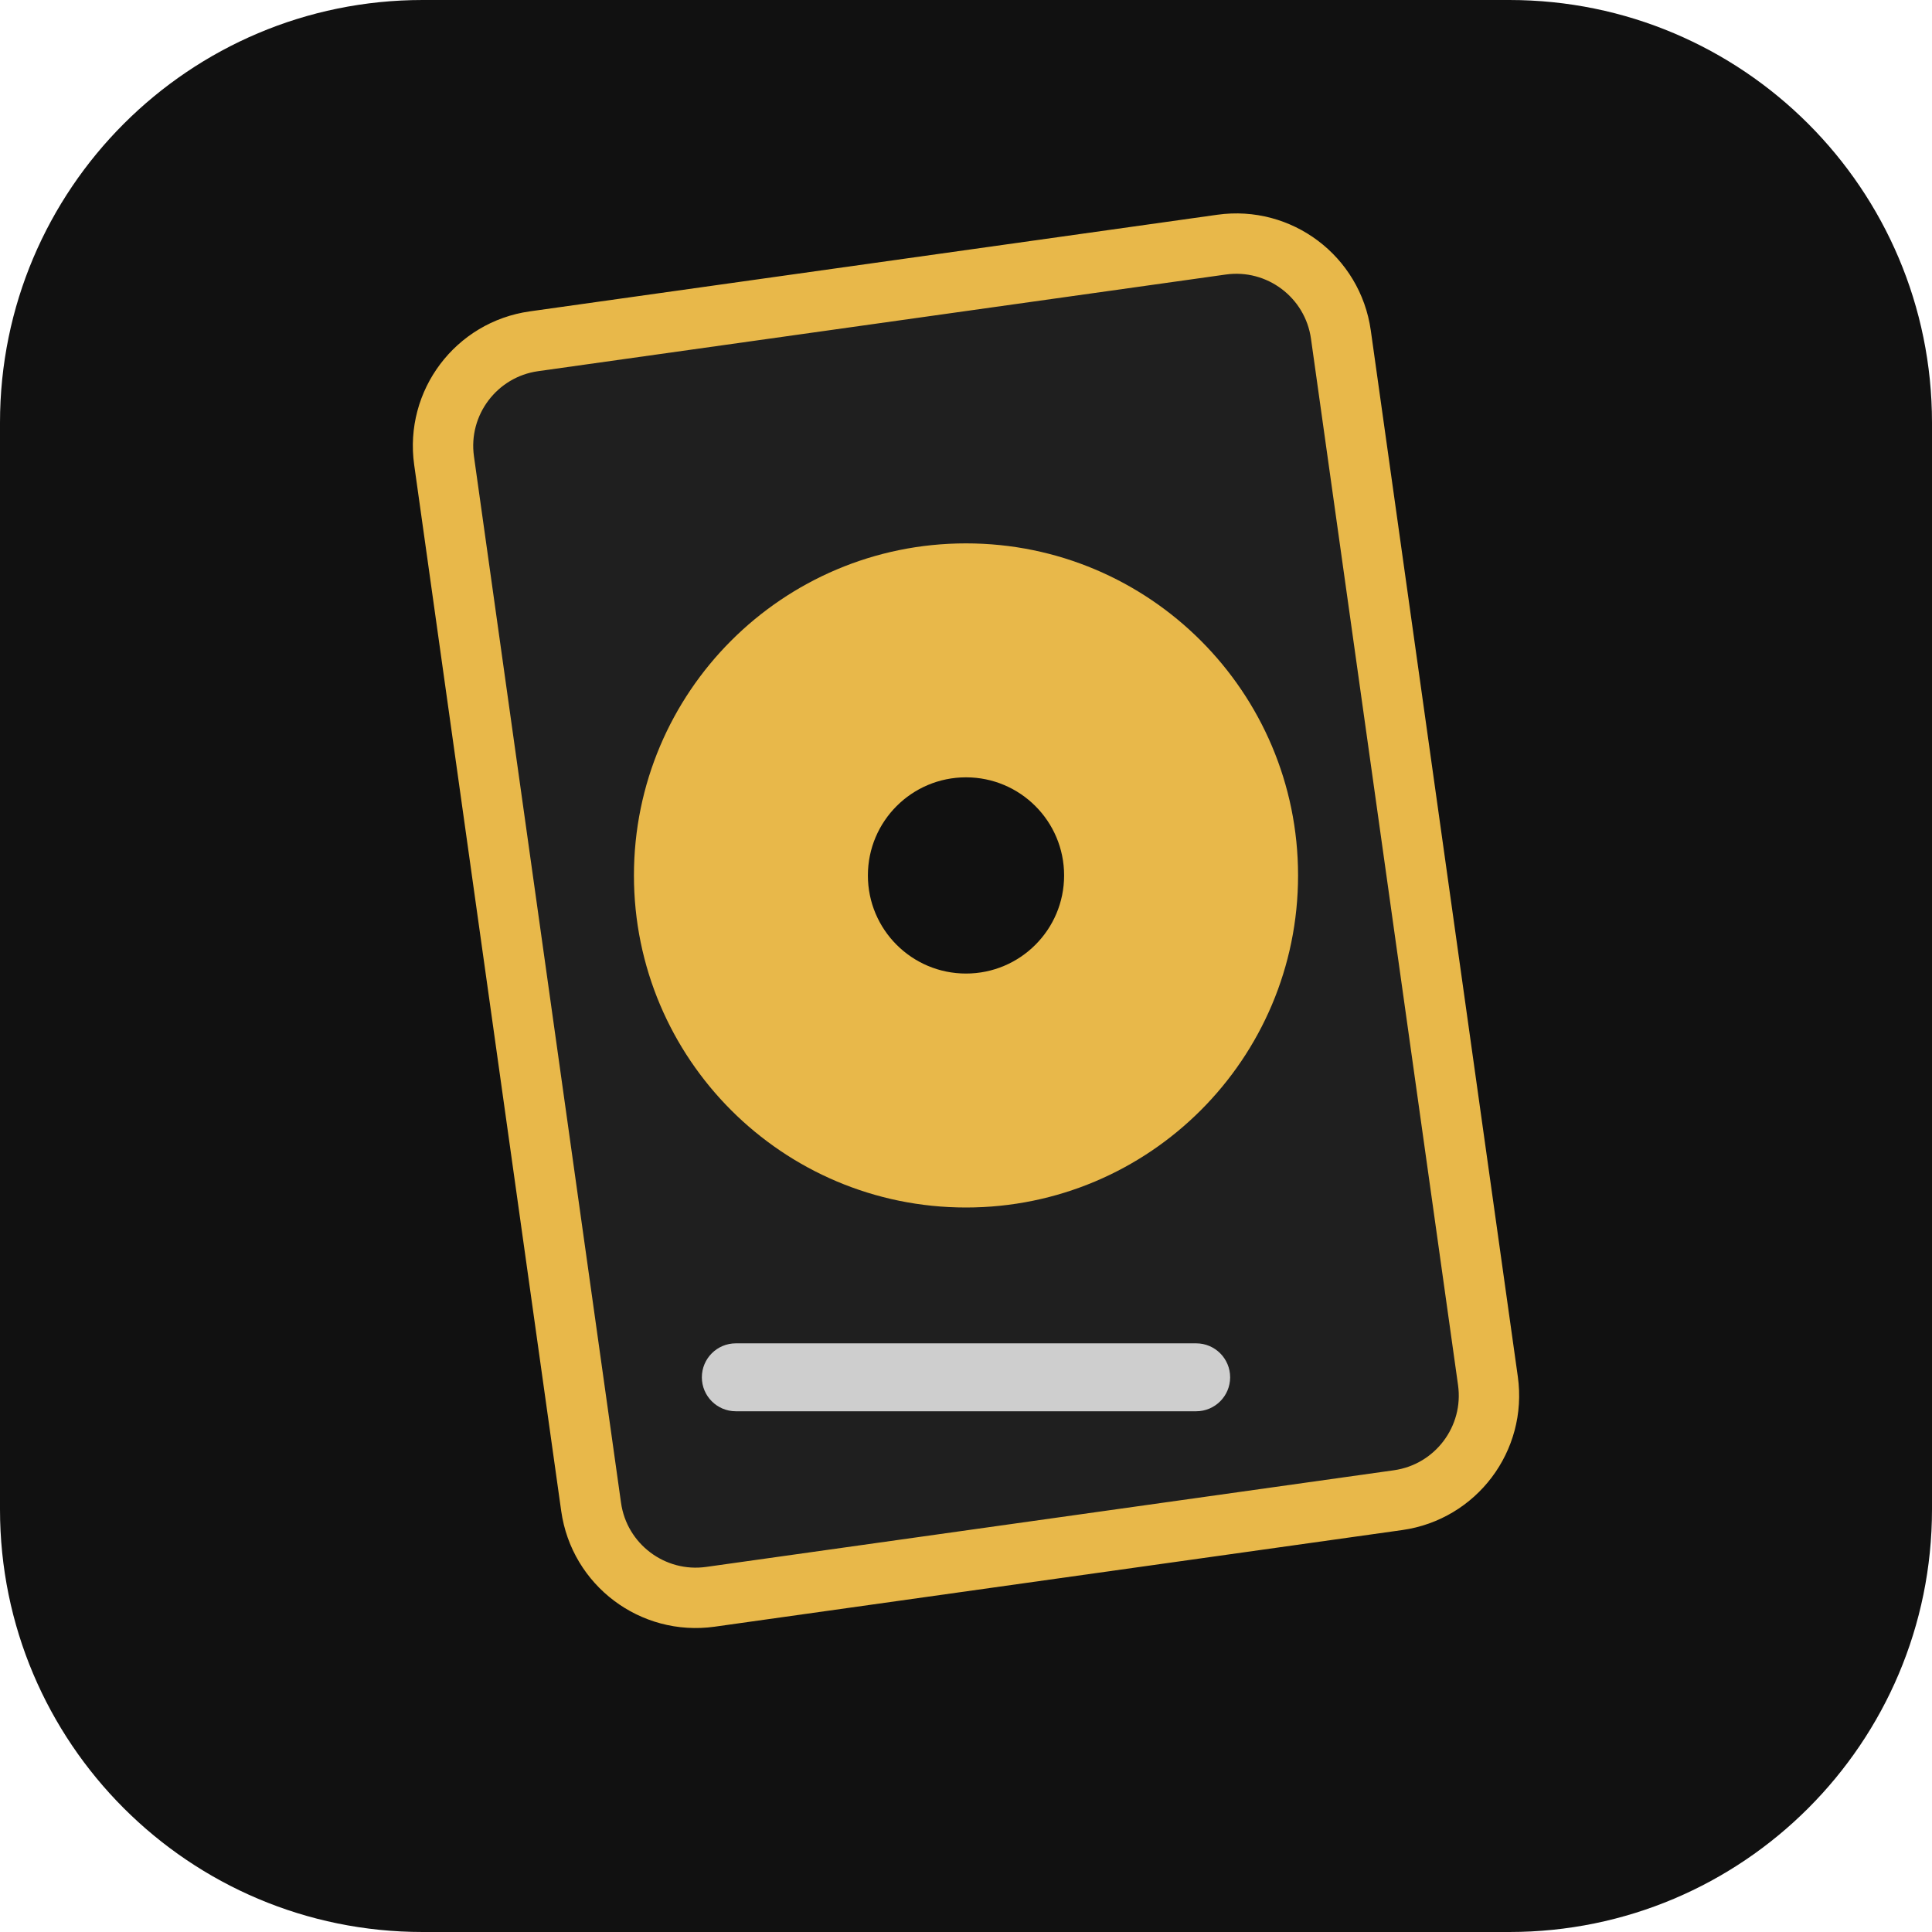
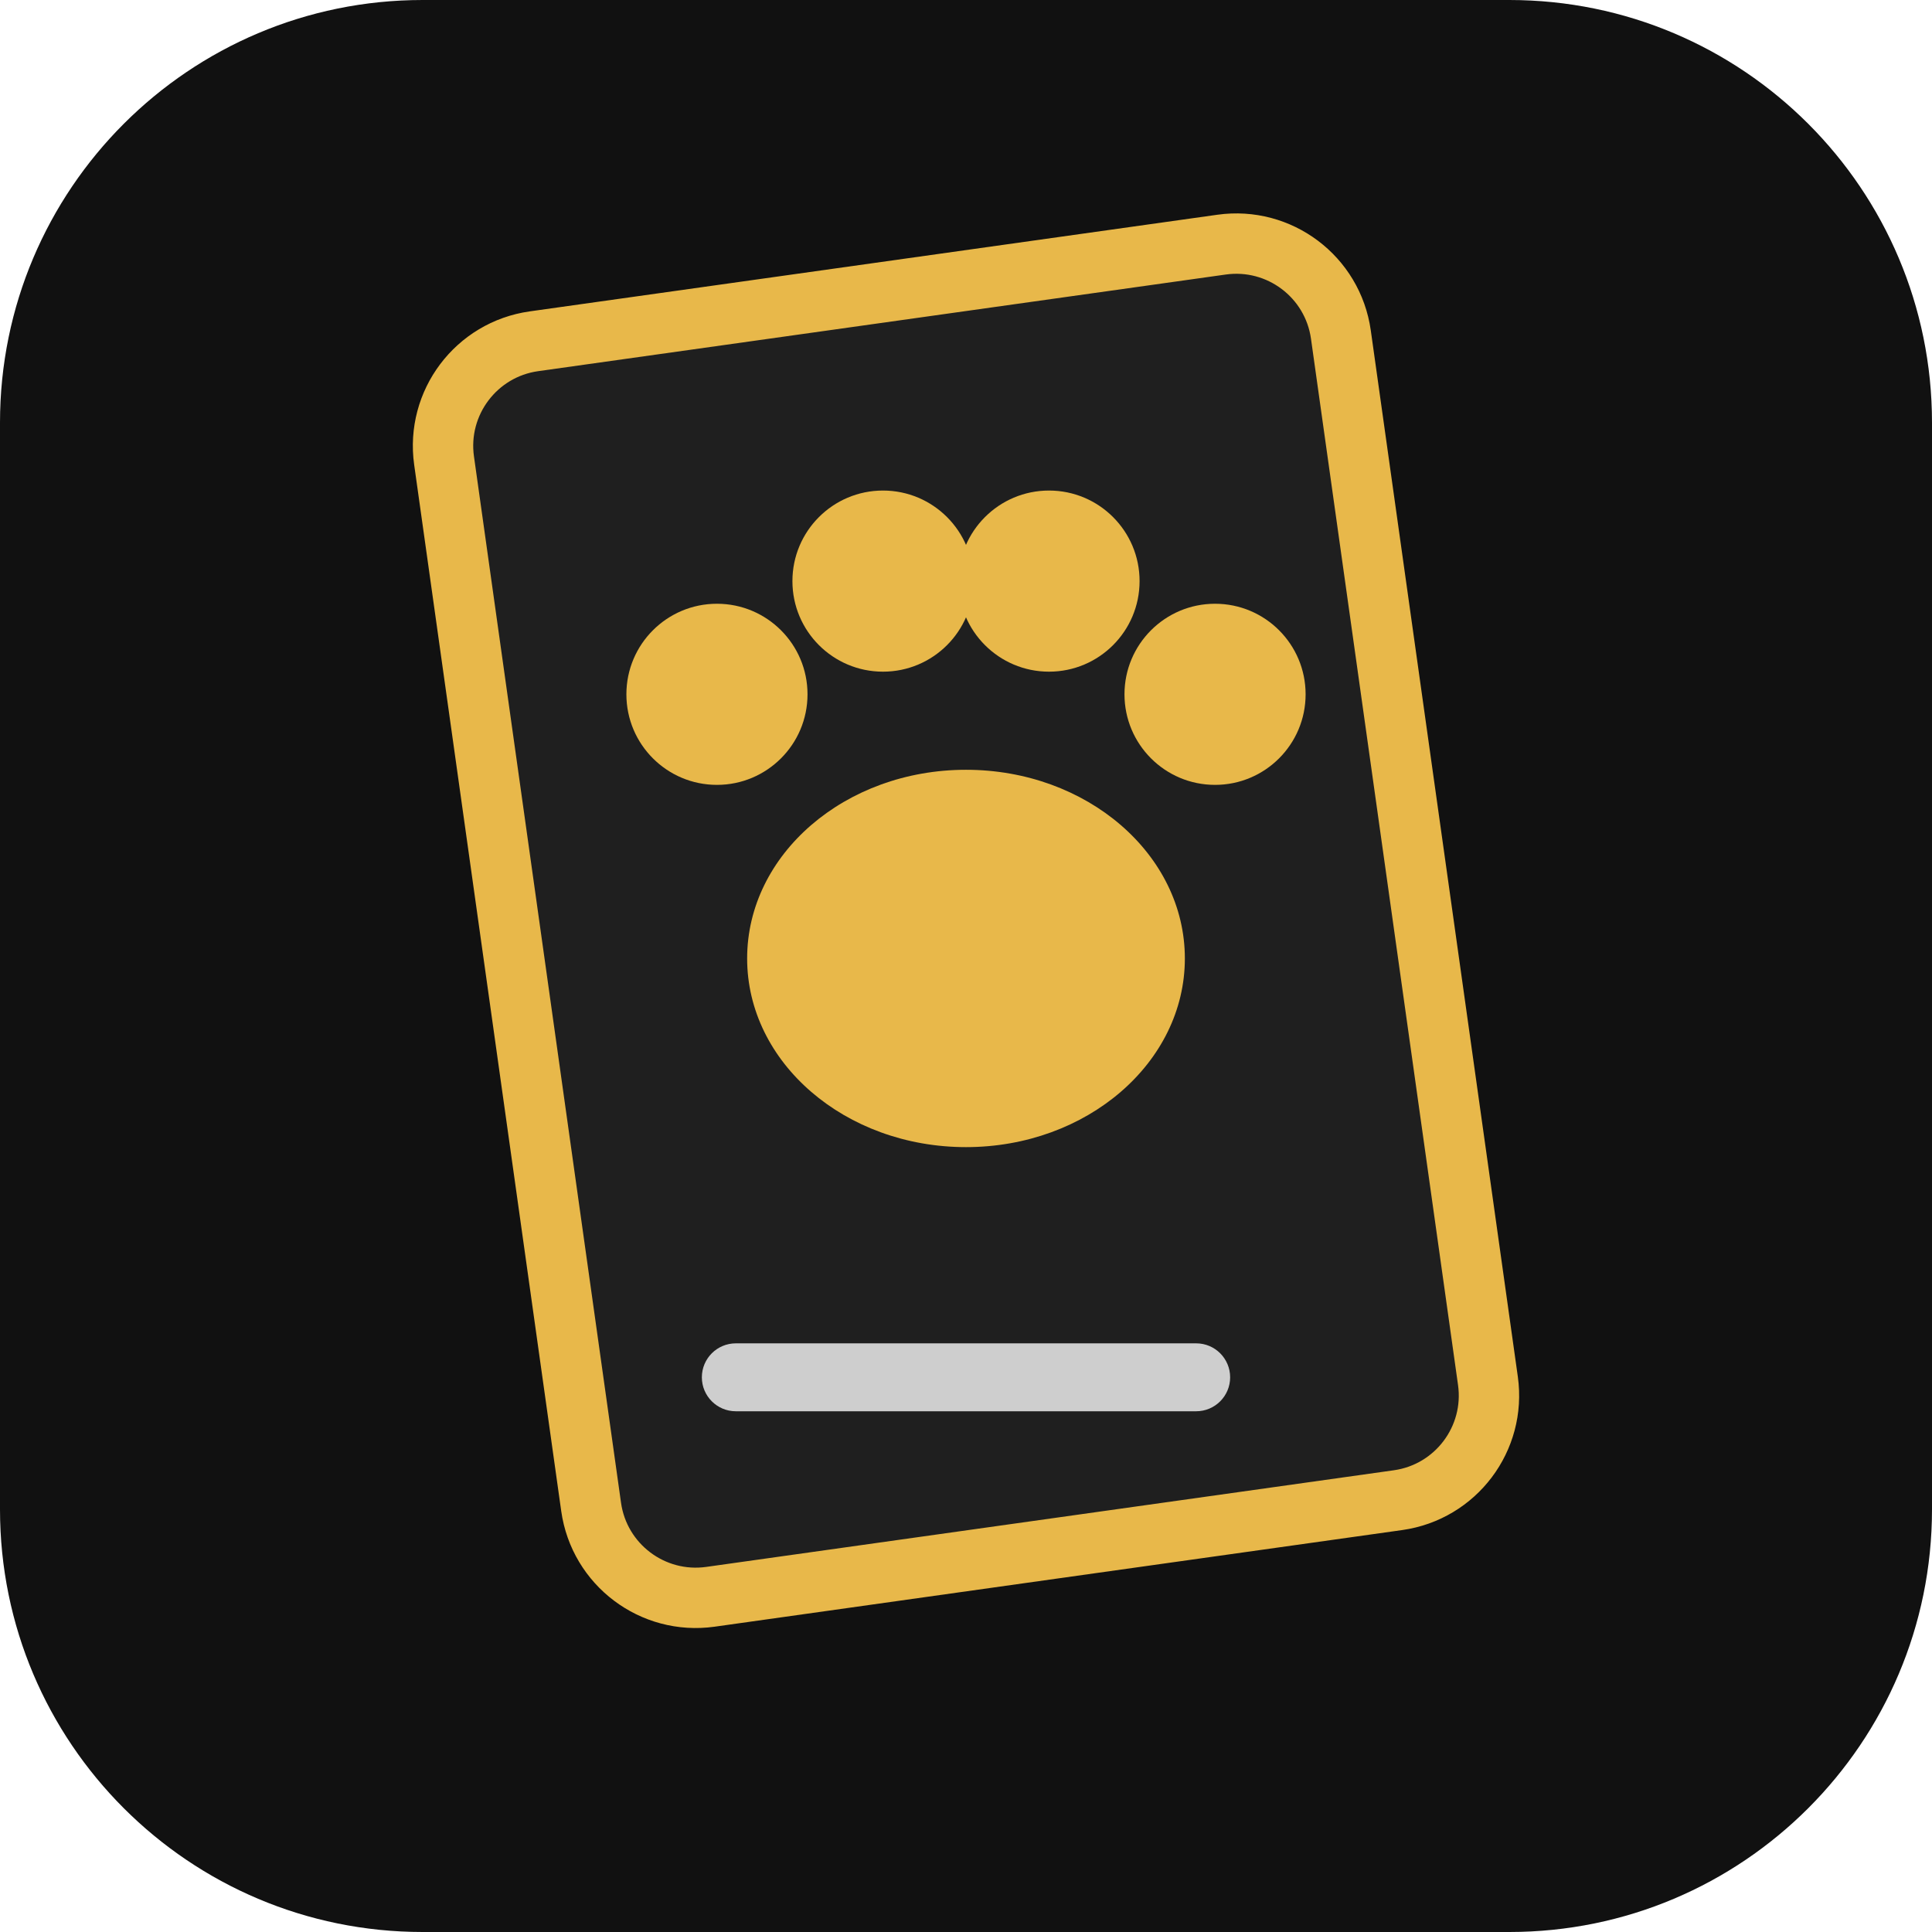
<svg xmlns="http://www.w3.org/2000/svg" viewBox="0 0 512 512">
  <rect width="512" height="512" rx="112" fill="#111111" />
  <rect x="136" y="76" width="240" height="336" rx="28" fill="#1f1f1f" stroke="#e8b84a" stroke-width="16" transform="rotate(-8 256 244)" />
-   <circle cx="256" cy="232" r="88" fill="#e8b84a" />
-   <circle cx="256" cy="232" r="26" fill="#111111" />
+   <ellipse cx="256" cy="254" rx="58" ry="50" fill="#e8b84a" />
+   <circle cx="190" cy="184" r="24" fill="#e8b84a" />
+   <circle cx="234" cy="154" r="24" fill="#e8b84a" />
+   <circle cx="278" cy="154" r="24" fill="#e8b84a" />
+   <circle cx="322" cy="184" r="24" fill="#e8b84a" />
  <rect x="186" y="356" width="140" height="18" rx="9" fill="#fafafa" opacity=".8" />
</svg>
